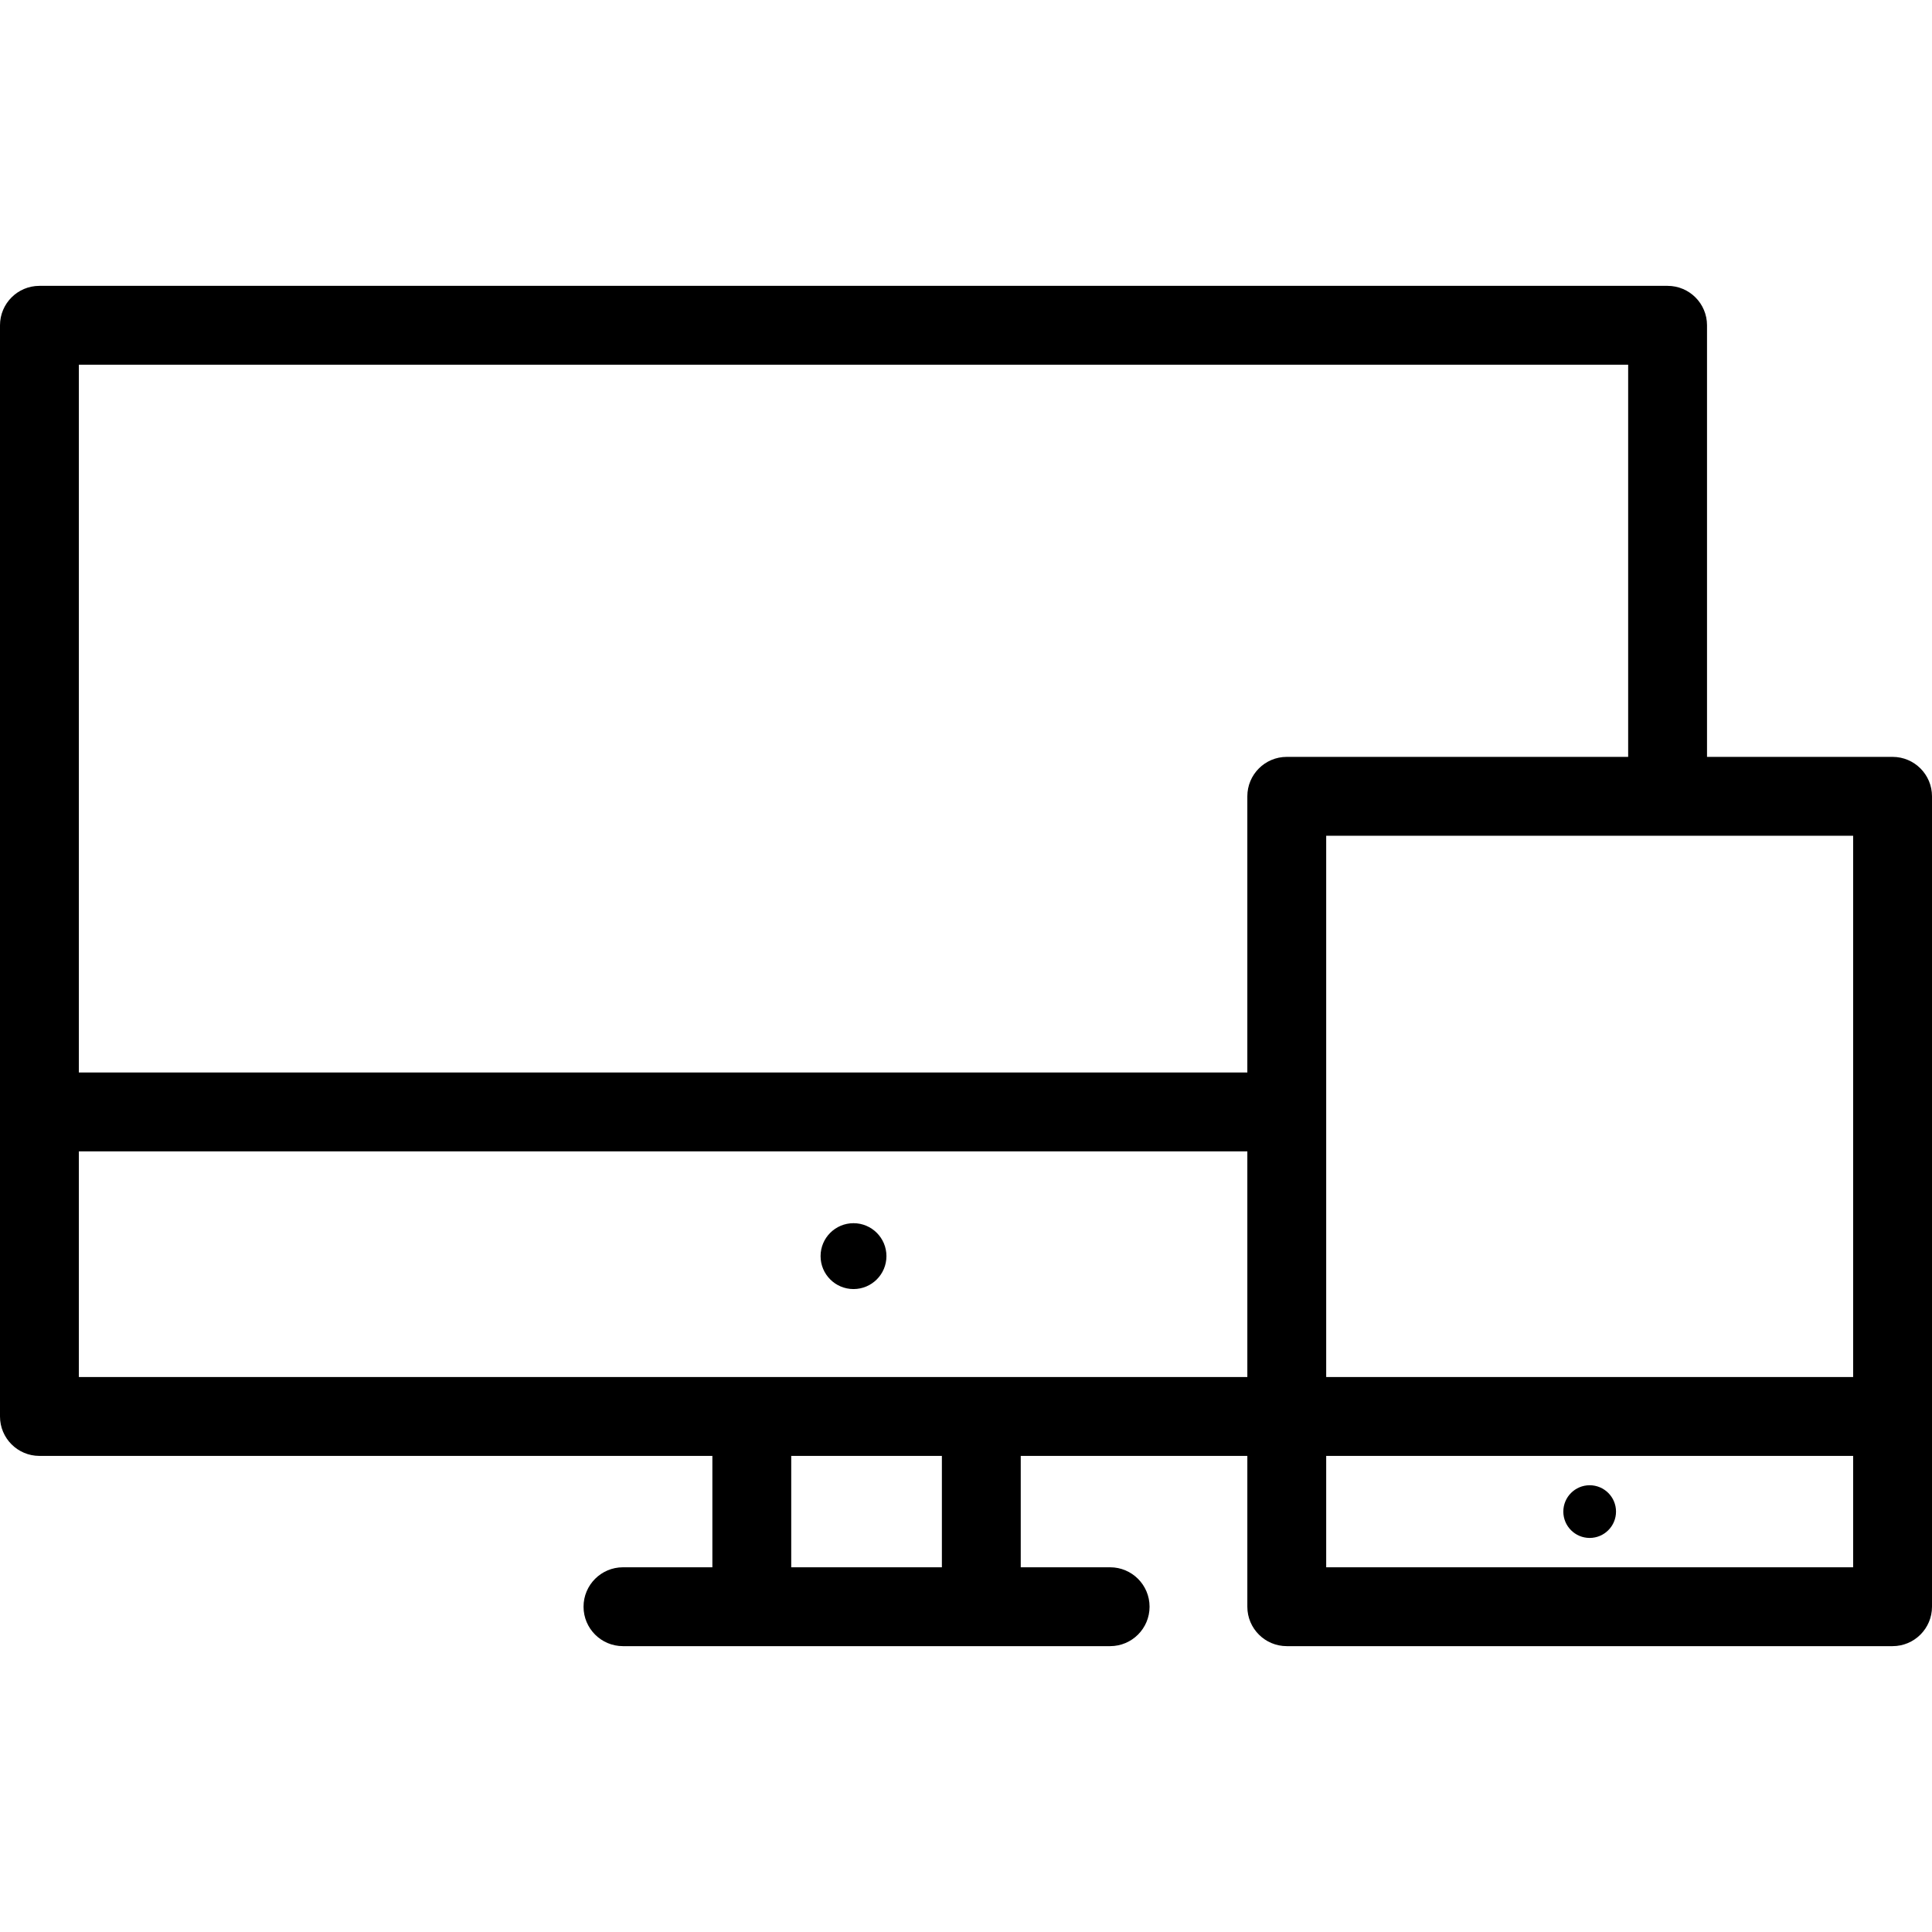
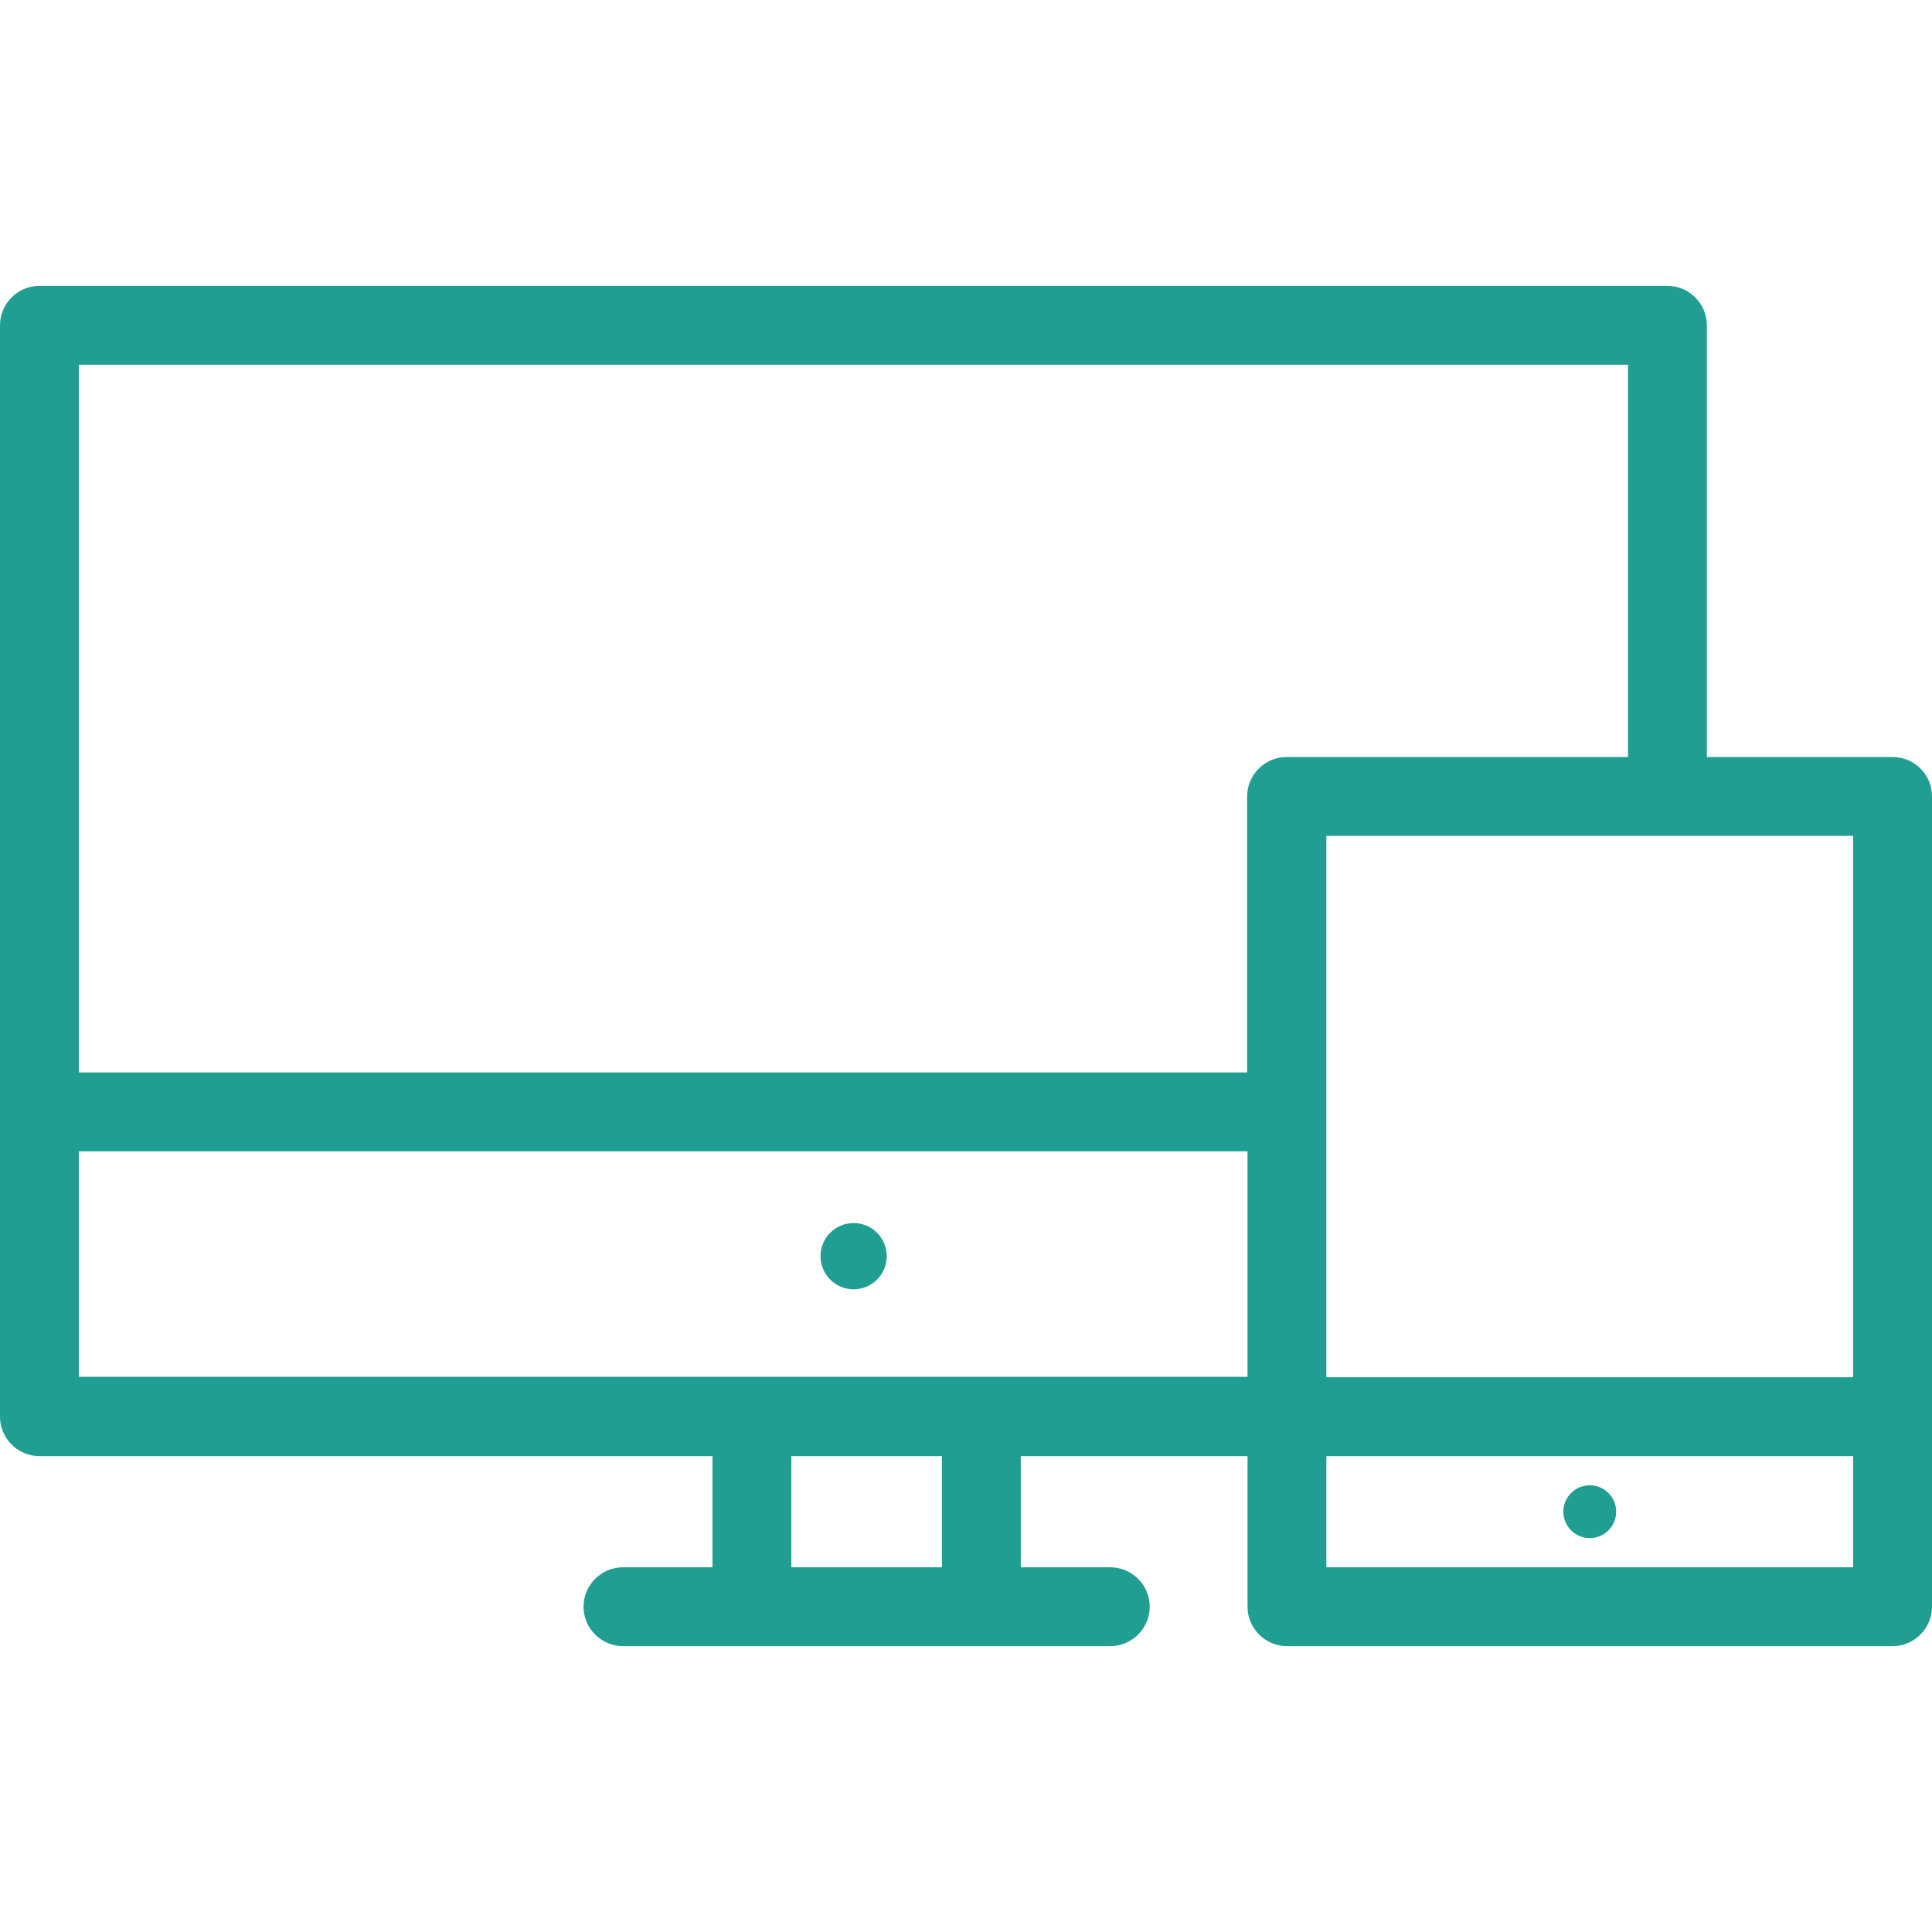
- <svg xmlns="http://www.w3.org/2000/svg" version="1.1" id="Capa_1" x="0px" y="0px" viewBox="0 0 490 490" style="enable-background:new 0 0 490 490;" xml:space="preserve">
+ <svg xmlns="http://www.w3.org/2000/svg" version="1.1" id="Capa_1" x="0px" y="0px" viewBox="-394 156 490 490" style="enable-background:new -394 156 490 490;" xml:space="preserve">
+   <style type="text/css">
+ 	.st0{fill:#209E91;}
+ </style>
  <g>
-     <path d="M480,191.962h-47.061V82.5c0-5.522-4.478-10-10-10H10c-5.523,0-10,4.478-10,10v276.751c0,5.522,4.477,10,10,10h170.673   V397.5H158c-5.523,0-10,4.478-10,10c0,5.523,4.477,10,10,10h123.556c5.523,0,10-4.477,10-10c0-5.522-4.477-10-10-10h-22.672   v-28.249h57.47V407.5c0,5.523,4.478,10,10,10H480c5.522,0,10-4.477,10-10V201.962C490,196.439,485.522,191.962,480,191.962z    M470,349.251H336.354V211.962H470V349.251z M412.939,92.5v99.462h-86.586c-5.522,0-10,4.477-10,10v70.046H20V92.5H412.939z    M238.884,397.5h-38.211v-28.249h38.211V397.5z M20,349.251v-57.243h296.354v57.243H20z M336.354,397.5v-28.249H470V397.5H336.354z   " />
-     <circle cx="403.177" cy="383.375" r="6.682" />
-     <circle cx="216.47" cy="318.583" r="8.353" />
+     <path class="st0" d="M86,348H38.9V238.5c0-5.5-4.5-10-10-10H-384c-5.5,0-10,4.5-10,10v276.8c0,5.5,4.5,10,10,10h170.7v28.2H-236   c-5.5,0-10,4.5-10,10c0,5.5,4.5,10,10,10h123.6c5.5,0,10-4.5,10-10c0-5.5-4.5-10-10-10h-22.7v-28.2h57.5v38.2c0,5.5,4.5,10,10,10   H86c5.5,0,10-4.5,10-10V358C96,352.4,91.5,348,86,348z M76,505.3H-57.6V368H76V505.3z M18.9,248.5V348h-86.6c-5.5,0-10,4.5-10,10   v70H-374V248.5H18.9z M-155.1,553.5h-38.2v-28.2h38.2V553.5z M-374,505.3V448h296.4v57.2H-374z M-57.6,553.5v-28.2H76v28.2H-57.6z" />
+     <circle class="st0" cx="9.2" cy="539.4" r="6.7" />
+     <circle class="st0" cx="-177.5" cy="474.6" r="8.4" />
  </g>
-   <g>
- </g>
-   <g>
- </g>
-   <g>
- </g>
-   <g>
- </g>
-   <g>
- </g>
-   <g>
- </g>
-   <g>
- </g>
-   <g>
- </g>
-   <g>
- </g>
-   <g>
- </g>
-   <g>
- </g>
-   <g>
- </g>
-   <g>
- </g>
-   <g>
- </g>
-   <g>
- </g>
</svg>
